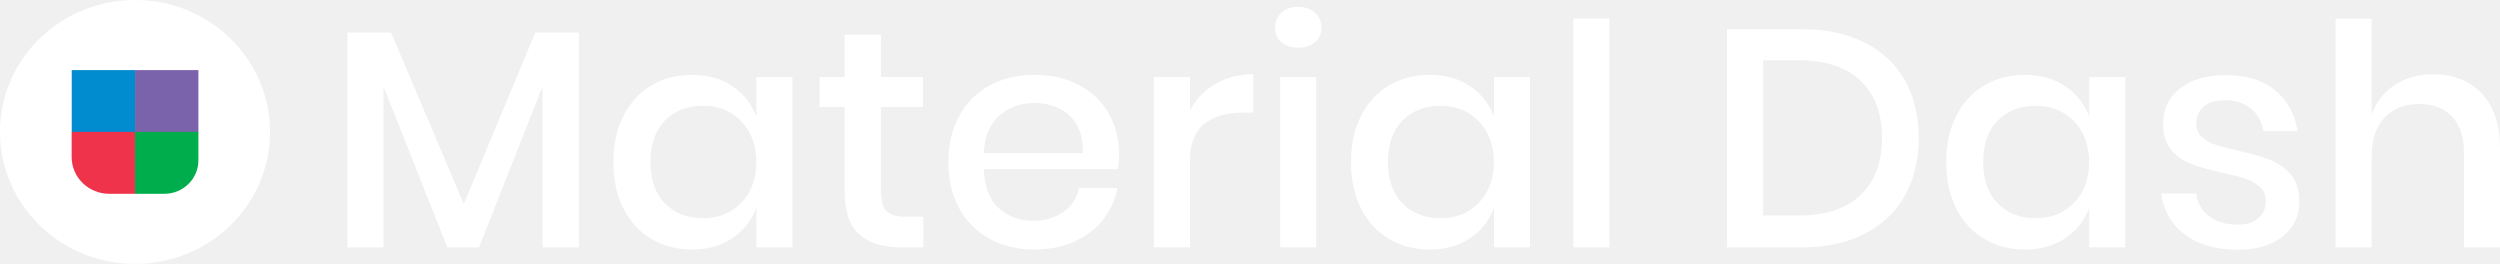
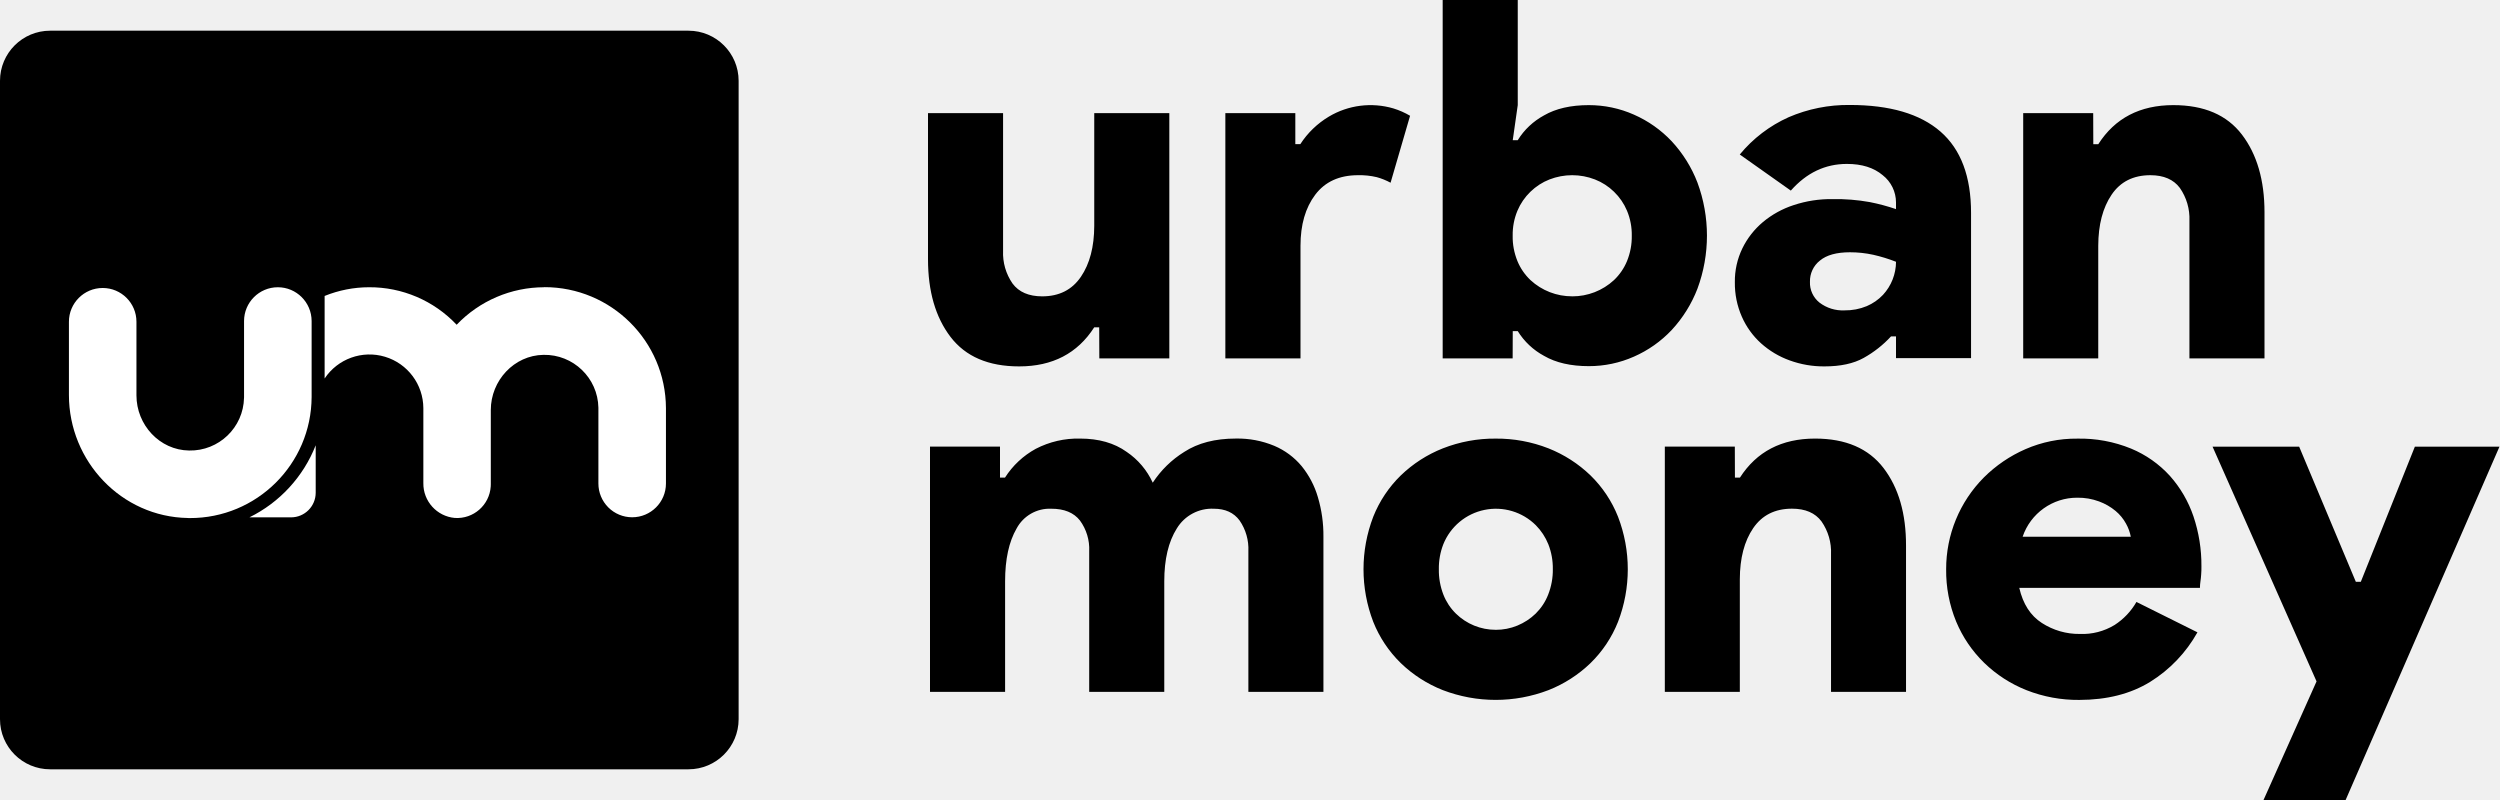
- <svg xmlns="http://www.w3.org/2000/svg" width="180" height="19" viewBox="0 0 180 19">
-   <g fill="none" fill-rule="nonzero">
-     <ellipse cx="9.722" cy="9.5" fill="#FFF" rx="9.722" ry="9.5" />
-     <g fill="#FFF">
-       <path d="M41.683 2.341v15.465h-2.619V6.218L34.49 17.812h-2.282L27.608 6.218v11.594h-2.595V2.342h3.143l5.237 12.346L38.54 2.341zM52.748 6.218a4.446 4.446 0 0 1 1.71 2.182V5.547h2.594v12.259h-2.594v-2.847a4.472 4.472 0 0 1-1.71 2.182c-.807.547-1.776.824-2.914.824-1.096 0-2.07-.253-2.926-.76-.86-.505-1.529-1.229-2.016-2.181-.488-.948-.729-2.071-.729-3.36 0-1.276.241-2.388.729-3.335.487-.947 1.155-1.676 2.016-2.182.855-.506 1.836-.759 2.926-.759 1.138.006 2.113.277 2.914.83zm-4.882 2.476c-.693.718-1.036 1.712-1.036 2.97 0 1.26.343 2.254 1.036 2.971.692.718 1.613 1.077 2.769 1.077.728 0 1.378-.165 1.956-.5a3.63 3.63 0 0 0 1.367-1.412c.331-.606.5-1.318.5-2.135 0-.8-.169-1.512-.5-2.124a3.584 3.584 0 0 0-1.367-1.423c-.578-.336-1.228-.5-1.956-.5-1.156 0-2.077.358-2.77 1.076zM66.48 15.606v2.2h-1.596c-1.336 0-2.348-.318-3.04-.947-.692-.63-1.035-1.683-1.035-3.147V7.706h-1.8V5.547h1.8V2.5h2.618v3.047h3.029v2.159h-3.029v6.053c0 .7.133 1.176.398 1.447.265.265.734.4 1.402.4h1.253zM80.488 12.176h-9.656c.048 1.26.403 2.195 1.072 2.806.668.606 1.493.912 2.48.912.867 0 1.595-.218 2.197-.647.602-.43.97-1 1.102-1.712h2.775a5.288 5.288 0 0 1-1.047 2.294c-.53.665-1.222 1.189-2.071 1.571-.849.376-1.8.565-2.848.565-1.216 0-2.287-.253-3.22-.76a5.428 5.428 0 0 1-2.198-2.181c-.53-.948-.794-2.071-.794-3.36 0-1.276.264-2.388.794-3.335a5.465 5.465 0 0 1 2.198-2.182c.933-.506 2.004-.759 3.22-.759 1.228 0 2.306.247 3.221.747.921.5 1.625 1.177 2.12 2.047.493.87.74 1.836.74 2.906a5.34 5.34 0 0 1-.085 1.088zm-2.95-3.17a2.89 2.89 0 0 0-1.276-1.2 4.026 4.026 0 0 0-1.764-.388c-1.017 0-1.866.306-2.552.911-.68.606-1.054 1.506-1.114 2.695h7.128c.03-.8-.108-1.477-.422-2.018zM87.502 6.047c.788-.465 1.697-.7 2.733-.7v2.759h-.777c-1.138 0-2.053.27-2.745.812-.692.54-1.035 1.435-1.035 2.682v6.206h-2.595V5.547h2.595v2.406a4.8 4.8 0 0 1 1.824-1.906zM92.258.918c.3-.283.704-.424 1.204-.424s.909.141 1.216.424c.313.282.47.635.47 1.07 0 .43-.157.777-.47 1.047-.313.265-.717.4-1.216.4-.5 0-.903-.135-1.204-.4-.301-.264-.458-.617-.458-1.047.006-.43.157-.788.458-1.07zm2.51 4.63v12.258h-2.6V5.547h2.6zM105.857 6.218a4.446 4.446 0 0 1 1.71 2.182V5.547h2.594v12.259h-2.594v-2.847a4.472 4.472 0 0 1-1.71 2.182c-.807.547-1.776.824-2.914.824-1.096 0-2.07-.253-2.926-.76-.86-.505-1.529-1.229-2.016-2.181-.488-.948-.729-2.071-.729-3.36 0-1.276.241-2.388.729-3.335.487-.947 1.156-1.676 2.016-2.182.855-.506 1.837-.759 2.926-.759 1.138.006 2.107.277 2.914.83zm-4.888 2.476c-.693.718-1.036 1.712-1.036 2.97 0 1.26.343 2.254 1.036 2.971.692.718 1.613 1.077 2.769 1.077.728 0 1.378-.165 1.956-.5a3.63 3.63 0 0 0 1.367-1.412c.331-.606.5-1.318.5-2.135 0-.8-.169-1.512-.5-2.124a3.584 3.584 0 0 0-1.367-1.423c-.578-.336-1.228-.5-1.956-.5-1.156 0-2.077.358-2.77 1.076zM115.874 1.341v16.465h-2.594V1.34zM137.155 14.082c-.662 1.177-1.625 2.094-2.89 2.747-1.27.653-2.78.977-4.545.977h-5.376V2.1h5.376c1.764 0 3.275.324 4.546.97 1.27.648 2.233 1.554 2.89 2.724.661 1.17.992 2.553.992 4.141 0 1.583-.33 2.965-.993 4.147zm-3.196-.035c1.029-.976 1.547-2.353 1.547-4.118 0-1.764-.518-3.135-1.547-4.117-1.036-.977-2.51-1.47-4.443-1.47h-2.57v11.17h2.57c1.926.006 3.407-.483 4.443-1.465zM148.714 6.218a4.446 4.446 0 0 1 1.71 2.182V5.547h2.594v12.259h-2.595v-2.847a4.438 4.438 0 0 1-1.71 2.182c-.806.547-1.775.824-2.913.824-1.096 0-2.07-.253-2.926-.76-.855-.505-1.529-1.229-2.016-2.181-.488-.948-.729-2.071-.729-3.36 0-1.276.24-2.388.729-3.335.487-.947 1.155-1.676 2.016-2.182.855-.506 1.836-.759 2.926-.759 1.138.006 2.107.277 2.914.83zm-4.889 2.476c-.692.718-1.035 1.712-1.035 2.97 0 1.26.343 2.254 1.035 2.971.693.718 1.614 1.077 2.77 1.077.728 0 1.378-.165 1.956-.5a3.63 3.63 0 0 0 1.367-1.412c.33-.606.5-1.318.5-2.135 0-.8-.17-1.512-.5-2.124a3.544 3.544 0 0 0-1.367-1.423c-.578-.336-1.228-.5-1.956-.5-1.156 0-2.077.358-2.77 1.076zM163.8 6.494c.891.735 1.433 1.718 1.625 2.947h-2.462c-.108-.665-.397-1.206-.879-1.612-.475-.405-1.113-.611-1.902-.611-.65 0-1.156.153-1.517.458-.355.306-.536.718-.536 1.236 0 .388.127.7.385.935.26.235.578.424.97.559.39.135.939.282 1.65.447.938.206 1.703.423 2.287.647a3.755 3.755 0 0 1 1.505 1.059c.415.482.626 1.141.626 1.97 0 1.024-.397 1.853-1.198 2.495-.795.635-1.872.958-3.22.958-1.566 0-2.83-.358-3.794-1.07-.963-.712-1.547-1.706-1.74-2.983h2.53c.077.665.378 1.212.908 1.624.53.418 1.228.623 2.095.623.62 0 1.114-.158 1.469-.476a1.56 1.56 0 0 0 .536-1.212c0-.43-.139-.77-.41-1.023a2.826 2.826 0 0 0-1.023-.589c-.41-.14-.97-.288-1.686-.435a19.277 19.277 0 0 1-2.221-.623 3.455 3.455 0 0 1-1.457-1.012c-.403-.465-.602-1.1-.602-1.9 0-1.035.397-1.882 1.198-2.524.8-.64 1.902-.97 3.311-.97 1.481-.018 2.661.347 3.552 1.082zM178.682 6.73c.879.917 1.318 2.235 1.318 3.94v7.142h-2.595v-6.877c0-1.1-.289-1.947-.867-2.547-.577-.6-1.366-.9-2.365-.9-1.036 0-1.86.324-2.48.97-.62.648-.934 1.59-.934 2.836v6.518h-2.594V1.342h2.594v6.9c.331-.918.897-1.63 1.686-2.136.788-.506 1.697-.759 2.733-.759 1.457 0 2.625.459 3.504 1.382z" />
-     </g>
-     <path fill="#008CCE" d="M5.165 5.047h4.563v4.459H5.165z" />
-     <path fill="#7B63AB" d="M9.722 5.047h4.563v4.459H9.722z" />
-     <path fill="#EE334A" d="M9.722 13.953H7.868c-1.499 0-2.709-1.182-2.709-2.647V9.494h4.563v4.459z" />
-     <path fill="#00AD4D" d="M11.83 13.953H9.721V9.494h4.564v2.059c-.006 1.33-1.102 2.4-2.457 2.4z" />
+ <svg xmlns="http://www.w3.org/2000/svg" width="100" height="32" viewBox="0 0 100 32">
+   <g fill="none" fill-rule="evenodd">
+     <path d="M2.005 1.228H27.54c1.106 0 2.005.898 2.005 2.005v25.534a2.005 2.005 0 0 1-2.005 2.005H2.005A2.004 2.004 0 0 1 0 28.767V3.233c0-1.107.897-2.005 2.005-2.005" fill="#000" />
+     <path d="M7.517 20.72c-2.655-.043-4.76-2.265-4.76-4.919V12.87a1.35 1.35 0 1 1 2.701 0v2.945c0 1.181.927 2.19 2.107 2.206a2.153 2.153 0 0 0 2.196-2.11l.001-.023v-3.046c0-.746.605-1.352 1.351-1.352.745 0 1.35.604 1.352 1.35v3.041a4.863 4.863 0 0 1-4.88 4.842c-.023-.002-.045-.002-.068-.002" fill="#FFF" />
+     <path d="M9.976 20.694h1.668a.986.986 0 0 0 .984-.984v-1.899a5.42 5.42 0 0 1-2.652 2.883M21.771 11.49c-1.325 0-2.59.542-3.505 1.5a4.78 4.78 0 0 0-3.507-1.5c-.607.001-1.21.119-1.774.348v3.302a2.155 2.155 0 0 1 3.949 1.188v2.996a1.38 1.38 0 0 0 1.26 1.394 1.35 1.35 0 0 0 1.435-1.259l.003-.088v-2.97c0-1.18.933-2.19 2.107-2.207a2.155 2.155 0 0 1 2.197 2.113v3.031a1.35 1.35 0 0 0 1.349 1.353h.001c.747 0 1.352-.605 1.352-1.351v-3.014a4.86 4.86 0 0 0-4.867-4.84" fill="#FFF" />
+     <path d="M43.968 13.094h-.2c-.668 1.042-1.669 1.563-3.004 1.562-1.227 0-2.141-.393-2.743-1.18-.601-.788-.901-1.823-.901-3.105V4.525h3.003v5.506c-.02.468.113.927.38 1.312.253.339.647.51 1.183.511.679 0 1.195-.261 1.55-.782.354-.52.532-1.2.534-2.041V4.525h3.003v9.81h-2.8l-.005-1.24zM49.014 4.525h2.799v1.241h.2c.29-.45.681-.826 1.142-1.102a3.251 3.251 0 0 1 2.582-.327c.233.072.457.17.666.294l-.78 2.678a2.611 2.611 0 0 0-.55-.222 2.953 2.953 0 0 0-.753-.079c-.746 0-1.317.26-1.71.78-.394.522-.59 1.202-.59 2.042v4.506h-3.006V4.525zM62.889 11.854a2.447 2.447 0 0 0 1.67-.65c.226-.215.404-.474.522-.761.13-.322.196-.666.19-1.012a2.493 2.493 0 0 0-.19-1 2.29 2.29 0 0 0-.521-.762 2.281 2.281 0 0 0-.76-.49 2.512 2.512 0 0 0-1.823 0c-.282.11-.54.278-.759.49a2.29 2.29 0 0 0-.521.761 2.493 2.493 0 0 0-.19 1c-.007.347.06.691.19 1.013.118.287.296.546.521.76a2.447 2.447 0 0 0 1.67.65zm-2.383 2.483h-2.799V0h3.003v4.204l-.2 1.403h.2c.257-.417.62-.758 1.052-.992.472-.273 1.07-.41 1.791-.41.622 0 1.235.128 1.803.38.57.25 1.084.613 1.512 1.066.445.481.795 1.04 1.03 1.652a6.116 6.116 0 0 1 0 4.245 5.165 5.165 0 0 1-1.03 1.652 4.637 4.637 0 0 1-1.512 1.066 4.43 4.43 0 0 1-1.803.38c-.72 0-1.319-.137-1.79-.411a2.8 2.8 0 0 1-1.053-.99h-.2l-.004 1.092zM75.84 10.471c-.295-.116-.6-.21-.91-.28a4.35 4.35 0 0 0-.933-.1c-.532 0-.933.11-1.2.332-.26.203-.407.52-.399.85-.013.32.13.63.38.83.288.219.642.33 1.003.312.304.004.607-.053.89-.17.245-.104.466-.258.65-.452a1.965 1.965 0 0 0 .52-1.322zm0 2.985h-.199a4.414 4.414 0 0 1-1.092.86c-.408.228-.933.34-1.57.34a3.97 3.97 0 0 1-1.393-.24 3.48 3.48 0 0 1-1.141-.68 3.137 3.137 0 0 1-.771-1.067 3.318 3.318 0 0 1-.28-1.382 3.01 3.01 0 0 1 .3-1.351c.197-.405.477-.762.821-1.052a3.71 3.71 0 0 1 1.232-.68 4.737 4.737 0 0 1 1.55-.24c.5-.009 1 .031 1.491.119.358.07.708.165 1.052.281v-.267c0-.425-.196-.828-.532-1.09-.356-.3-.833-.451-1.433-.45-.867 0-1.614.356-2.242 1.067L69.591 6.18a5.4 5.4 0 0 1 1.953-1.491 5.996 5.996 0 0 1 2.452-.49c1.599 0 2.808.355 3.624 1.065.816.712 1.223 1.796 1.222 3.254v5.806H75.84v-.87zM83.732 5.767h.2c.667-1.042 1.669-1.563 3.003-1.562 1.23 0 2.142.393 2.743 1.18.6.788.902 1.823.902 3.105v5.846h-3.003V8.83a2.145 2.145 0 0 0-.382-1.312c-.252-.339-.646-.51-1.181-.51-.68 0-1.199.26-1.55.78-.353.521-.531 1.201-.534 2.042v4.506h-3.002v-9.81h2.8l.004 1.24zM37.2 17.865H40v1.24h.199c.307-.482.73-.878 1.231-1.152a3.654 3.654 0 0 1 1.772-.41c.748 0 1.37.177 1.866.533.453.306.814.733 1.042 1.232a4.047 4.047 0 0 1 1.26-1.232c.548-.356 1.236-.534 2.064-.534a3.809 3.809 0 0 1 1.54.292c.424.18.797.458 1.091.81.297.367.519.789.65 1.242a5.36 5.36 0 0 1 .222 1.582v6.207h-3.002V22.05c.02-.438-.103-.87-.351-1.23-.233-.316-.577-.471-1.03-.471a1.641 1.641 0 0 0-1.482.79c-.333.527-.501 1.232-.501 2.112v4.425h-3.003V22.05c.021-.441-.11-.875-.37-1.23-.249-.316-.632-.473-1.152-.471a1.499 1.499 0 0 0-1.382.79c-.306.527-.46 1.232-.46 2.112v4.425H37.2v-9.81zM59.826 25.193c.299.001.595-.056.87-.17.273-.113.521-.275.732-.48.218-.216.39-.475.5-.761.126-.323.19-.666.185-1.012a2.622 2.622 0 0 0-.18-1 2.304 2.304 0 0 0-.5-.761 2.266 2.266 0 0 0-3.7.76 2.65 2.65 0 0 0-.179 1c-.006.347.056.69.18 1.013.111.286.282.545.5.76a2.268 2.268 0 0 0 1.592.65m0-7.648a5.663 5.663 0 0 1 2.113.39 5.165 5.165 0 0 1 1.681 1.082c.48.468.854 1.031 1.101 1.653a5.85 5.85 0 0 1 0 4.204 4.767 4.767 0 0 1-1.101 1.652 5.138 5.138 0 0 1-1.68 1.08 5.907 5.907 0 0 1-4.227 0 5.115 5.115 0 0 1-1.68-1.08 4.77 4.77 0 0 1-1.103-1.652 5.864 5.864 0 0 1 0-4.204 4.77 4.77 0 0 1 1.103-1.653 5.148 5.148 0 0 1 1.682-1.082 5.65 5.65 0 0 1 2.111-.39M69.397 19.105h.2c.667-1.04 1.669-1.562 3.004-1.562 1.227 0 2.141.394 2.743 1.182.601.788.9 1.822.897 3.104v5.847h-3V22.17a2.134 2.134 0 0 0-.38-1.312c-.253-.342-.648-.511-1.182-.511-.68 0-1.197.26-1.552.78-.354.52-.532 1.2-.534 2.043v4.505h-3v-9.81h2.8l.004 1.239zM85.232 21.47a1.734 1.734 0 0 0-.19-.522 1.757 1.757 0 0 0-.418-.51 2.258 2.258 0 0 0-.66-.38 2.406 2.406 0 0 0-.872-.15 2.299 2.299 0 0 0-2.187 1.561h4.327zm2.666 3.823a5.47 5.47 0 0 1-1.892 1.982c-.782.481-1.727.72-2.833.722a5.624 5.624 0 0 1-2.113-.39 5.151 5.151 0 0 1-1.691-1.092 4.963 4.963 0 0 1-1.123-1.653 5.335 5.335 0 0 1-.4-2.092 5.188 5.188 0 0 1 1.511-3.674 5.436 5.436 0 0 1 1.662-1.13 5.067 5.067 0 0 1 2.073-.421 5.39 5.39 0 0 1 2.152.399 4.348 4.348 0 0 1 1.551 1.09c.421.472.741 1.024.944 1.623.216.643.324 1.319.318 1.998 0 .109 0 .215-.01.321a3.082 3.082 0 0 1-.029.28 1.76 1.76 0 0 0-.02.26h-7.227c.148.642.448 1.11.902 1.402.453.293.981.447 1.521.44.49.02.973-.105 1.392-.36.36-.233.66-.549.872-.92l2.44 1.215zM92.662 27.256l-4.16-9.39h3.464l2.267 5.405h.2l2.162-5.405h3.384L93.825 32h-3.284z" fill="#000" />
  </g>
</svg>
